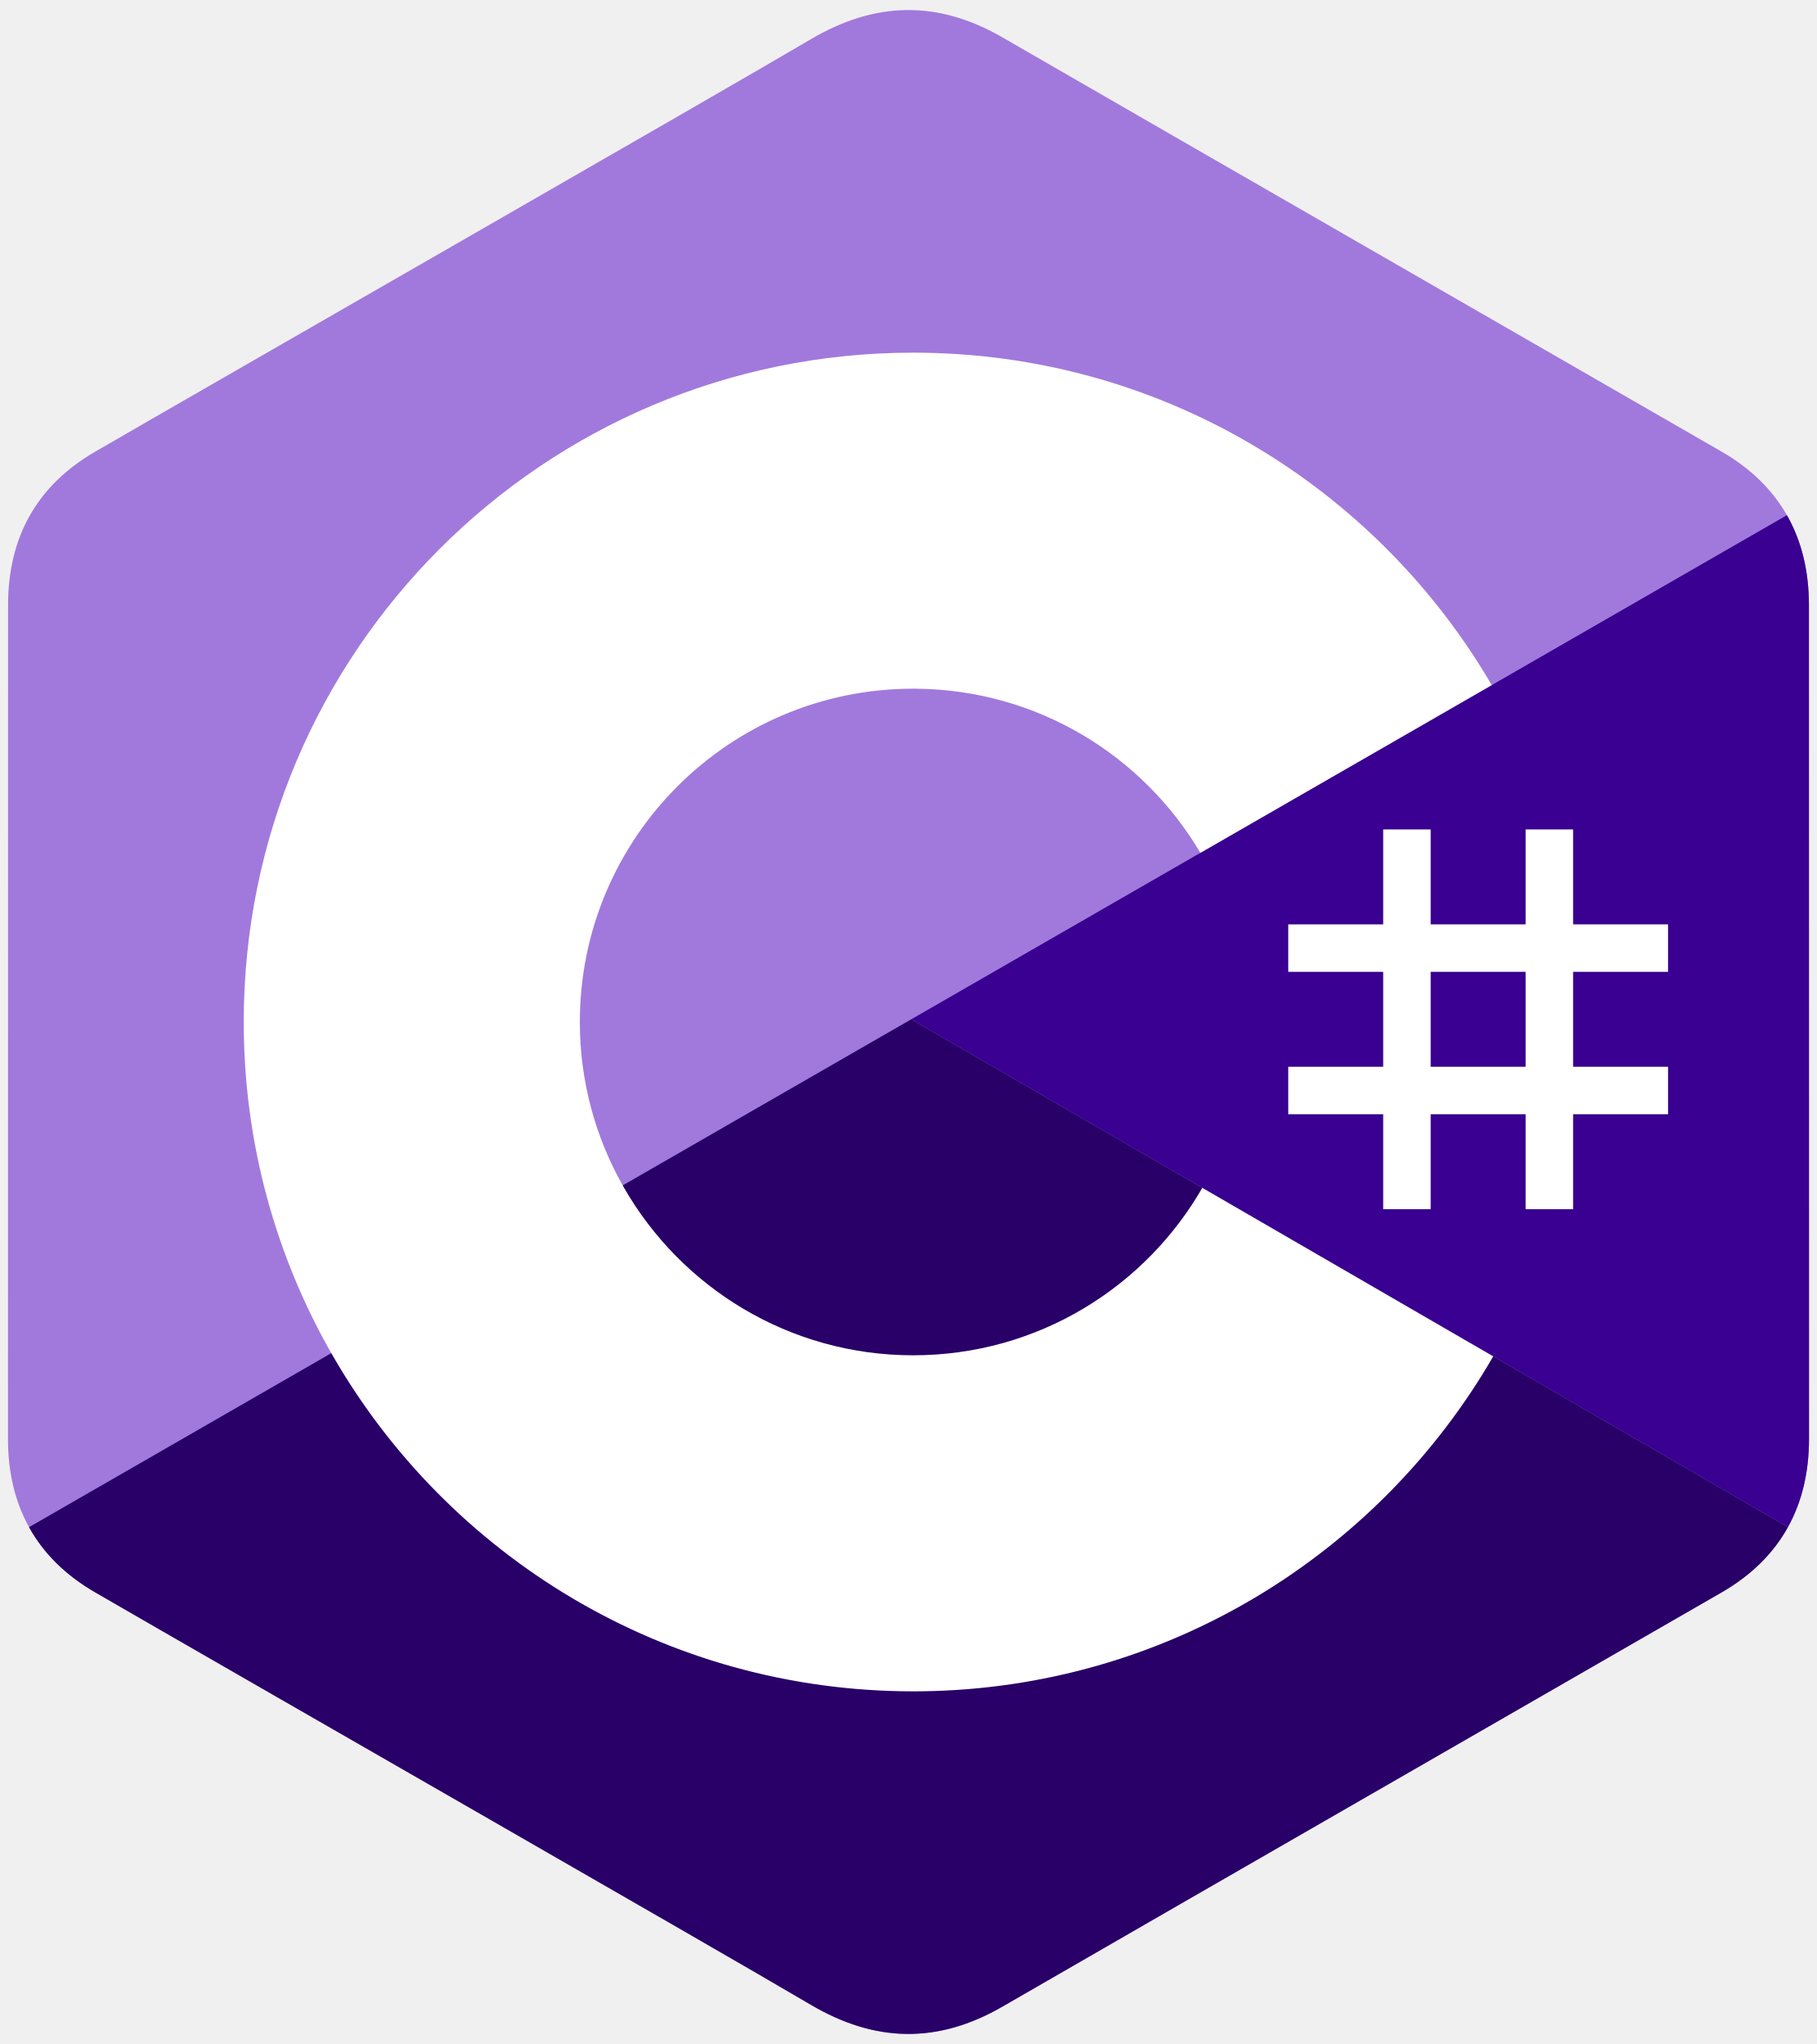
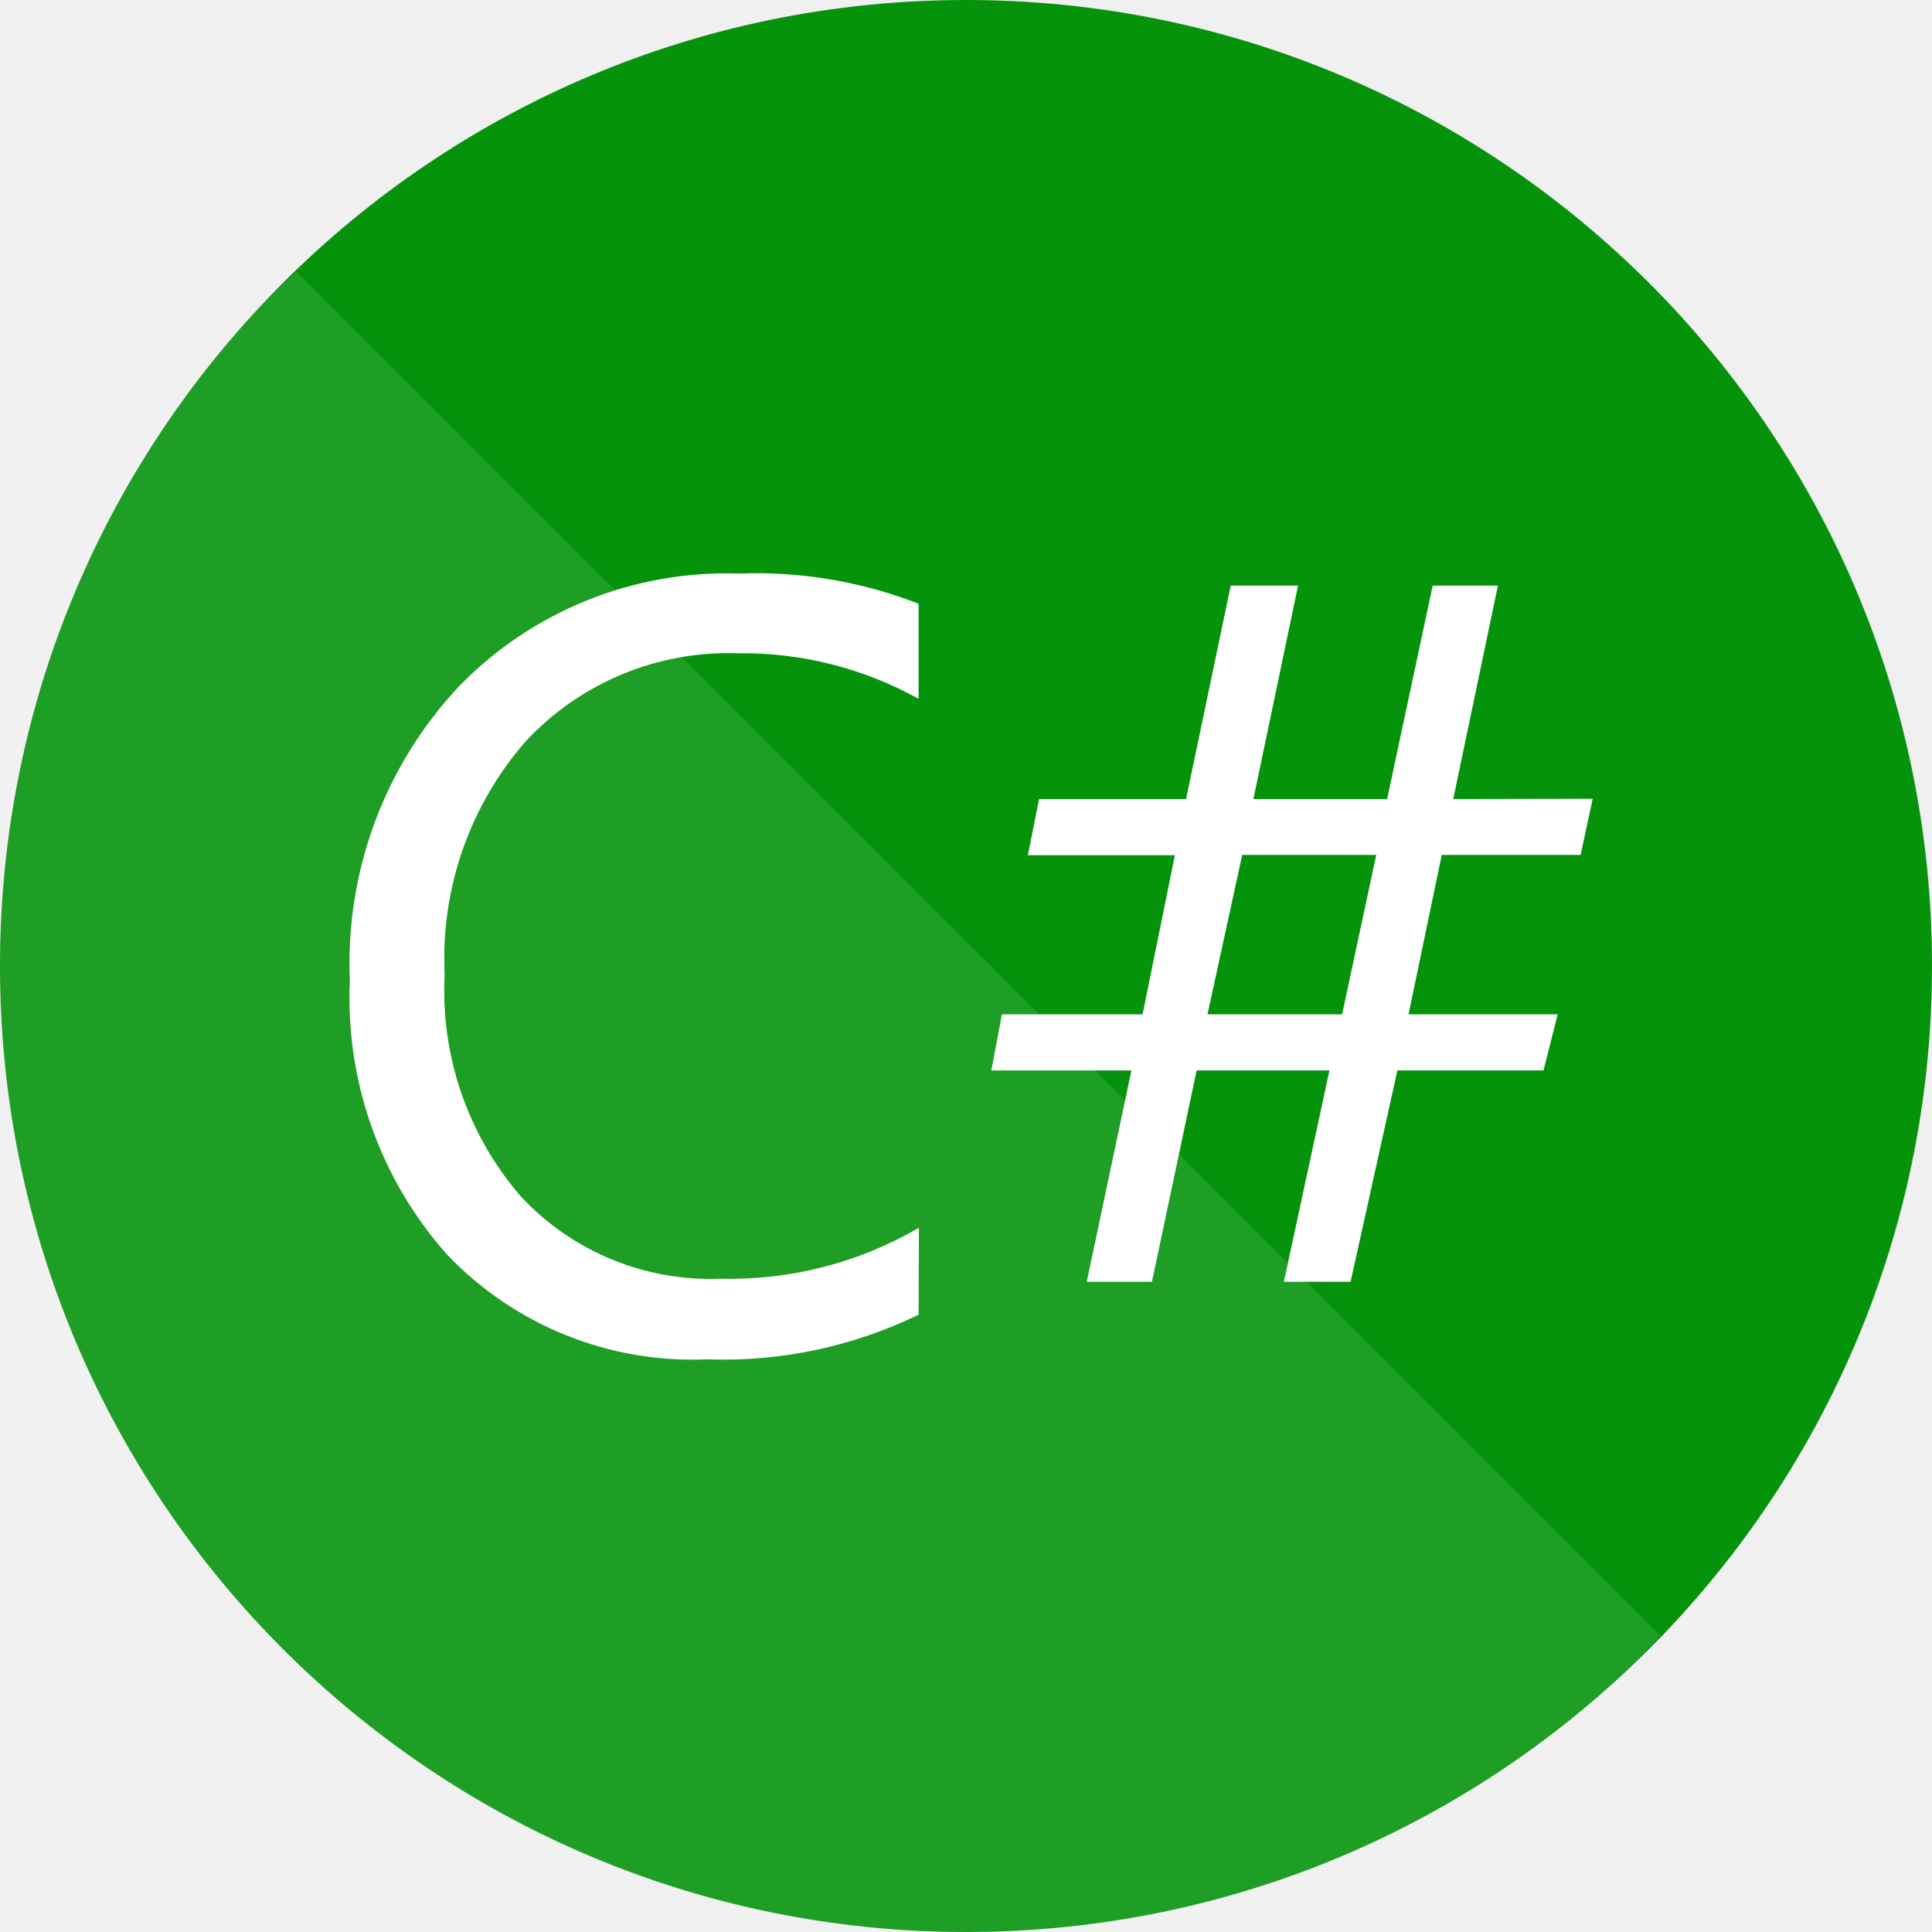
- <svg xmlns="http://www.w3.org/2000/svg" height="2500" preserveAspectRatio="xMidYMid" viewBox="0 -1.428 255.582 290.108" width="2222">
-   <path d="m255.569 84.452c-.002-4.83-1.035-9.098-3.124-12.76-2.052-3.603-5.125-6.622-9.247-9.009-34.025-19.619-68.083-39.178-102.097-58.817-9.17-5.294-18.061-5.1-27.163.27-13.543 7.986-81.348 46.833-101.553 58.536-8.321 4.818-12.37 12.19-12.372 21.771-.013 39.455 0 78.91-.013 118.365 0 4.724.991 8.91 2.988 12.517 2.053 3.711 5.169 6.813 9.386 9.254 20.206 11.703 88.02 50.547 101.56 58.536 9.106 5.373 17.997 5.565 27.17.27 34.015-19.64 68.075-39.199 102.105-58.818 4.217-2.44 7.333-5.544 9.386-9.252 1.994-3.608 2.987-7.793 2.987-12.518 0 0 0-78.889-.013-118.345" fill="#a179dc" />
-   <path d="m128.182 143.241-125.194 72.084c2.053 3.711 5.169 6.813 9.386 9.254 20.206 11.703 88.02 50.547 101.56 58.536 9.106 5.373 17.997 5.565 27.17.27 34.015-19.64 68.075-39.199 102.105-58.818 4.217-2.44 7.333-5.544 9.386-9.252z" fill="#280068" />
-   <path d="m255.569 84.452c-.002-4.83-1.035-9.098-3.124-12.76l-124.263 71.55 124.413 72.073c1.994-3.608 2.985-7.793 2.987-12.518 0 0 0-78.889-.013-118.345" fill="#390091" />
-   <g fill="#fff">
-     <path d="m201.892 116.294v13.474h13.474v-13.474h6.737v13.474h13.474v6.737h-13.474v13.473h13.474v6.737h-13.474v13.474h-6.737v-13.474h-13.474v13.474h-6.737v-13.474h-13.473v-6.737h13.473v-13.473h-13.473v-6.737h13.473v-13.474zm13.474 20.21h-13.474v13.474h13.474z" />
-     <path d="m128.457 48.626c35.144 0 65.827 19.086 82.262 47.456l-.16-.273-41.35 23.808c-8.146-13.793-23.08-23.102-40.213-23.294l-.54-.003c-26.125 0-47.305 21.18-47.305 47.305a47.08 47.08 0 0 0 6.239 23.47c8.154 14.235 23.483 23.836 41.067 23.836 17.693 0 33.109-9.723 41.221-24.11l-.197.345 41.287 23.918c-16.255 28.13-46.518 47.157-81.253 47.536l-1.058.006c-35.255 0-66.025-19.204-82.419-47.724-8.003-13.923-12.582-30.064-12.582-47.277 0-52.466 42.532-95 95-95z" />
-   </g>
+ <svg xmlns="http://www.w3.org/2000/svg" id="Layer_1" data-name="Layer 1" viewBox="0 0 64 64">
+   <defs>
+     <style>.cls-1{fill:#05930c;}.cls-2,.cls-3{fill:#fff;}.cls-2{opacity:0.1;}</style>
+   </defs>
+   <circle class="cls-1" cx="32" cy="32" r="32" />
+   <path class="cls-2" d="M9.82,9A32,32,0,1,0,55,54.18Z" />
+   <path class="cls-3" d="M30.43,43.55a14.78,14.78,0,0,1-7,1.48,11.23,11.23,0,0,1-8.61-3.46,12.78,12.78,0,0,1-3.23-9.09,13.39,13.39,0,0,1,3.64-9.77A12.35,12.35,0,0,1,24.49,19a14.8,14.8,0,0,1,5.94,1v3.15a12,12,0,0,0-6-1.51,9.17,9.17,0,0,0-7,2.9,10.93,10.93,0,0,0-2.7,7.75,10.4,10.4,0,0,0,2.52,7.34,8.58,8.58,0,0,0,6.62,2.73,12.42,12.42,0,0,0,6.57-1.69Z" />
+   <path class="cls-3" d="M52.76,26.46l-.4,1.86H47.76L46.66,33.6H51.6l-.47,1.86H46.29l-1.55,7H42.53l1.51-7H39.64l-1.48,7H36l1.48-7H32.84l.35-1.86h4.66l1.07-5.27H34.05l.37-1.86h4.87l1.48-7.07H43l-1.48,7.07h4.43l1.51-7.07h2.16l-1.48,7.07Zm-7.17,1.86H41.15L40,33.6h4.46Z" />
</svg>
